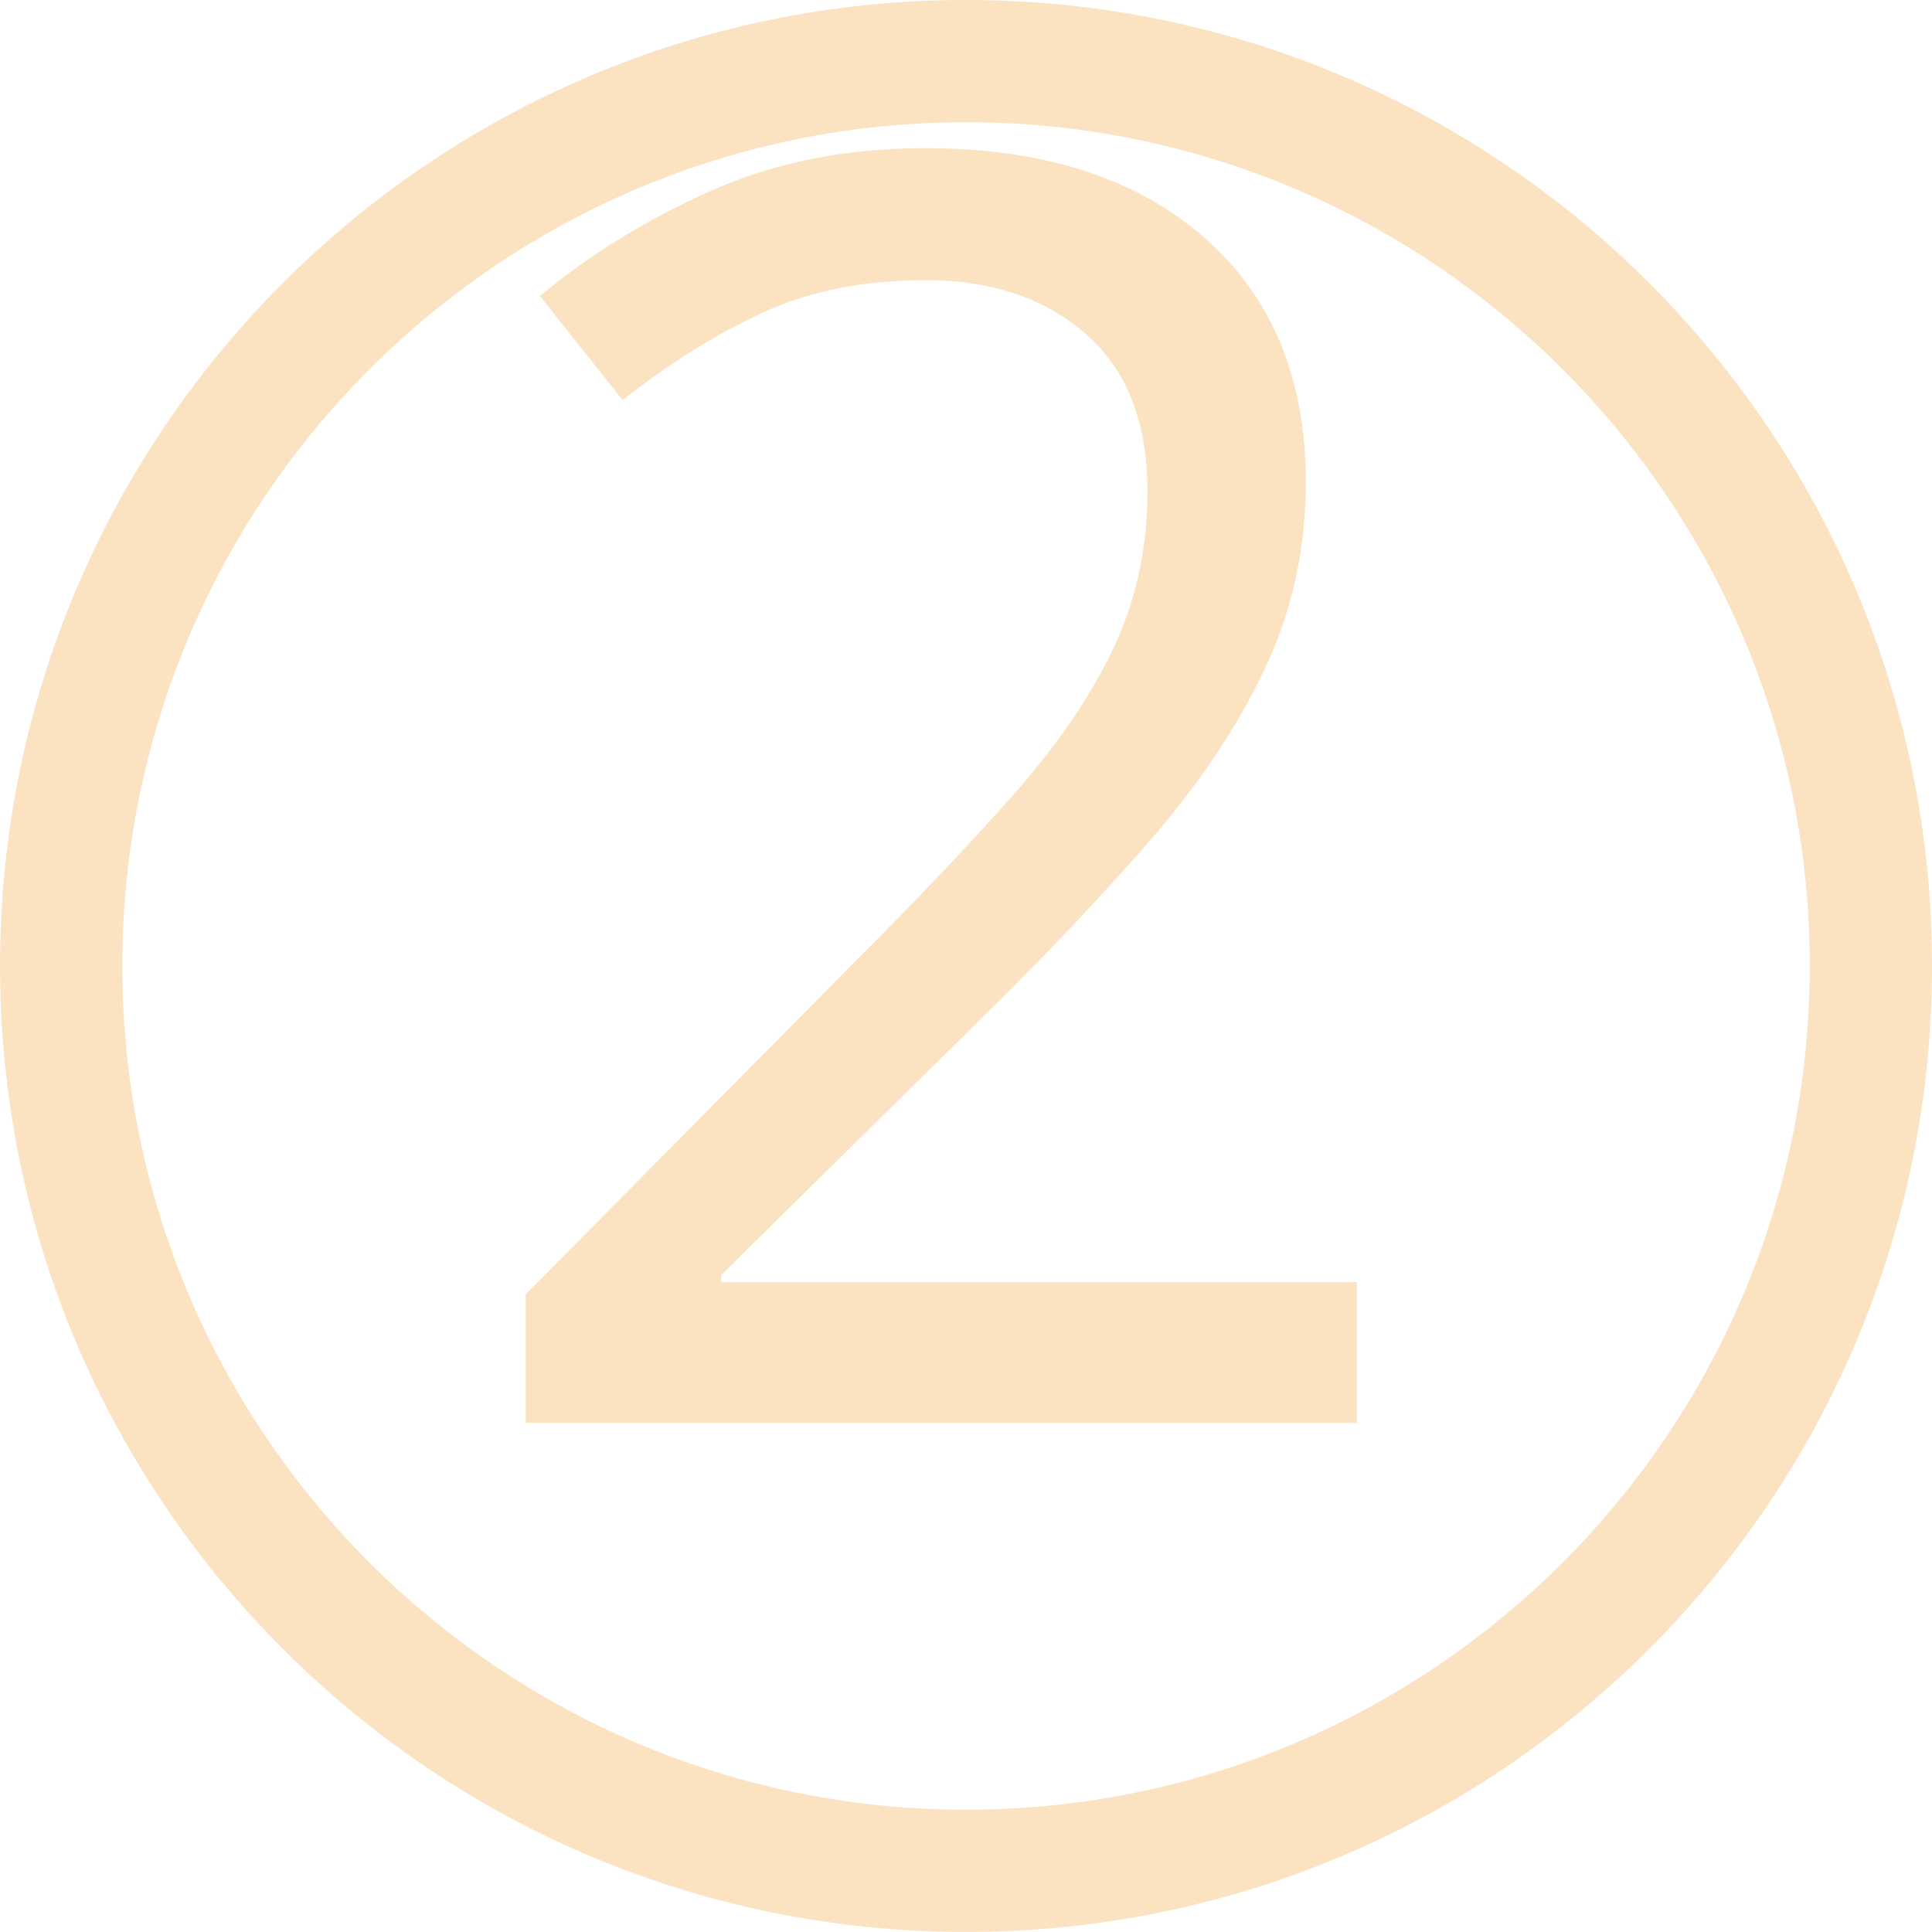
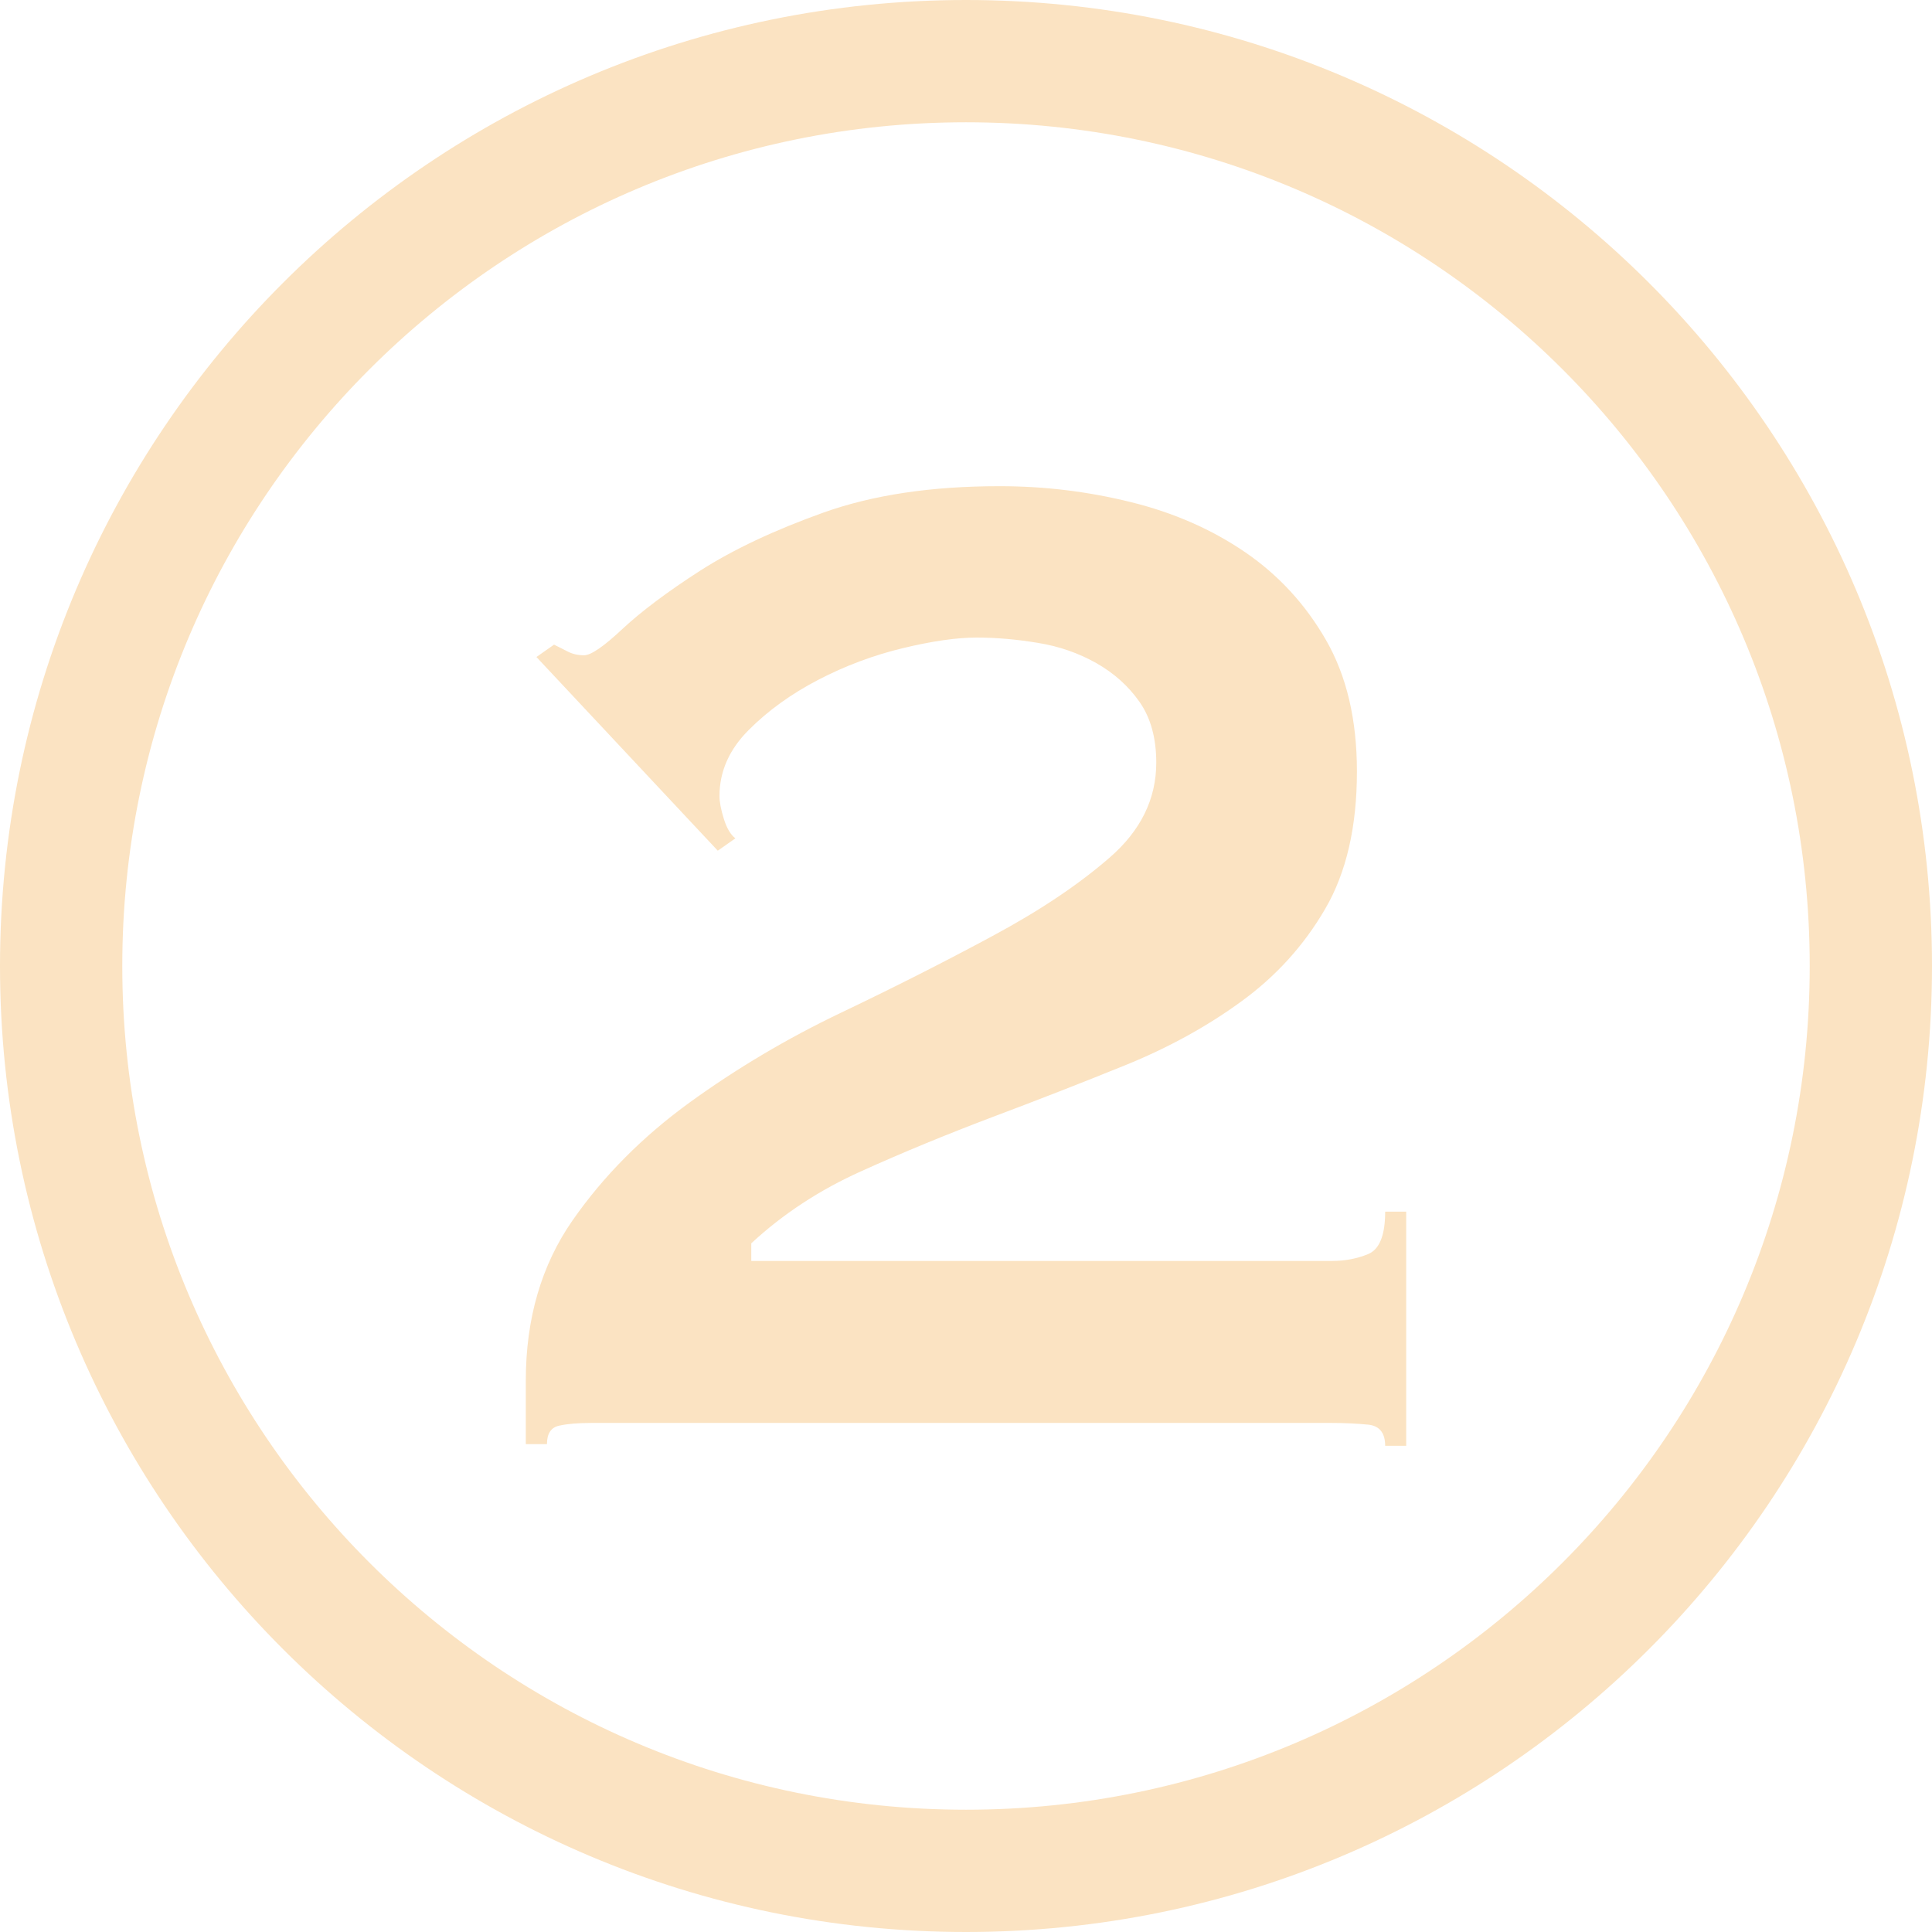
<svg xmlns="http://www.w3.org/2000/svg" width="100%" height="100%" viewBox="0 0 158 158" version="1.1" xml:space="preserve" style="fill-rule:evenodd;clip-rule:evenodd;stroke-linecap:round;stroke-linejoin:round;stroke-miterlimit:1;">
-   <g transform="matrix(1,0,0,1,-2139.06,-1925.03)">
-     <g transform="matrix(1,0,0,1,-125.938,-1.97375)">
-       <circle cx="2344" cy="2006" r="74" style="fill:none;stroke:rgb(251,227,194);stroke-width:10px;" />
-     </g>
-     <g transform="matrix(1,0,0,1,-45.3323,40.5057)">
-       <text x="2220.48px" y="2000.89px" style="font-family:'Copperplate';font-size:144px;fill:rgb(251,227,194);">2</text>
-     </g>
+   <g transform="matrix(1,0,0,1,-2265,-1927)">
+     <circle cx="2344" cy="2006" r="74" style="fill:none;stroke:rgb(251,227,194);stroke-width:10px;" />
+   </g>
+   <g transform="matrix(1,0,0,1,-2184.39,-1884.52)">
+     <path d="M2299.39,2002.76L2297.67,2002.76C2297.67,2001.71 2297.21,2001.13 2296.3,2001.03C2295.39,2000.94 2294.4,2000.89 2293.35,2000.89L2232.72,2000.89C2231.67,2000.89 2230.8,2000.96 2230.13,2001.11C2229.46,2001.25 2229.12,2001.75 2229.12,2002.62L2227.39,2002.62L2227.39,1997.43C2227.39,1992.35 2228.67,1987.98 2231.21,1984.33C2233.75,1980.68 2236.95,1977.47 2240.79,1974.68C2244.63,1971.9 2248.75,1969.45 2253.17,1967.34C2257.59,1965.23 2261.71,1963.14 2265.55,1961.07C2269.39,1959.01 2272.59,1956.87 2275.13,1954.66C2277.67,1952.46 2278.95,1949.87 2278.95,1946.89C2278.95,1944.87 2278.49,1943.22 2277.58,1941.92C2276.67,1940.62 2275.49,1939.57 2274.05,1938.75C2272.61,1937.94 2271.03,1937.38 2269.3,1937.1C2267.57,1936.81 2265.89,1936.66 2264.26,1936.66C2262.63,1936.66 2260.61,1936.95 2258.21,1937.53C2255.81,1938.11 2253.51,1938.97 2251.3,1940.12C2249.09,1941.27 2247.19,1942.64 2245.61,1944.23C2244.03,1945.81 2243.23,1947.61 2243.23,1949.62C2243.23,1950.11 2243.35,1950.73 2243.59,1951.5C2243.83,1952.27 2244.15,1952.79 2244.53,1953.08L2243.09,1954.09L2228.26,1938.25L2229.7,1937.24C2230.08,1937.43 2230.47,1937.62 2230.85,1937.82C2231.23,1938.01 2231.67,1938.11 2232.15,1938.11C2232.72,1938.11 2233.78,1937.38 2235.31,1935.94C2236.85,1934.51 2238.96,1932.92 2241.65,1931.19C2244.34,1929.47 2247.7,1927.88 2251.73,1926.44C2255.76,1925 2260.56,1924.28 2266.13,1924.28C2269.78,1924.28 2273.35,1924.71 2276.86,1925.58C2280.36,1926.44 2283.48,1927.81 2286.22,1929.68C2288.95,1931.55 2291.16,1933.95 2292.84,1936.88C2294.52,1939.81 2295.36,1943.38 2295.36,1947.61C2295.36,1952.12 2294.5,1955.87 2292.77,1958.84C2291.04,1961.82 2288.76,1964.34 2285.93,1966.4C2283.1,1968.47 2279.91,1970.22 2276.35,1971.66C2272.8,1973.1 2269.18,1974.51 2265.48,1975.9C2261.79,1977.3 2258.23,1978.76 2254.83,1980.3C2251.42,1981.83 2248.42,1983.8 2245.83,1986.2L2245.83,1987.64L2293.35,1987.64C2294.4,1987.64 2295.39,1987.45 2296.3,1987.07C2297.21,1986.68 2297.67,1985.53 2297.67,1983.61L2299.39,1983.61L2299.39,2002.76Z" style="fill:rgb(251,227,194);fill-rule:nonzero;" />
  </g>
</svg>
